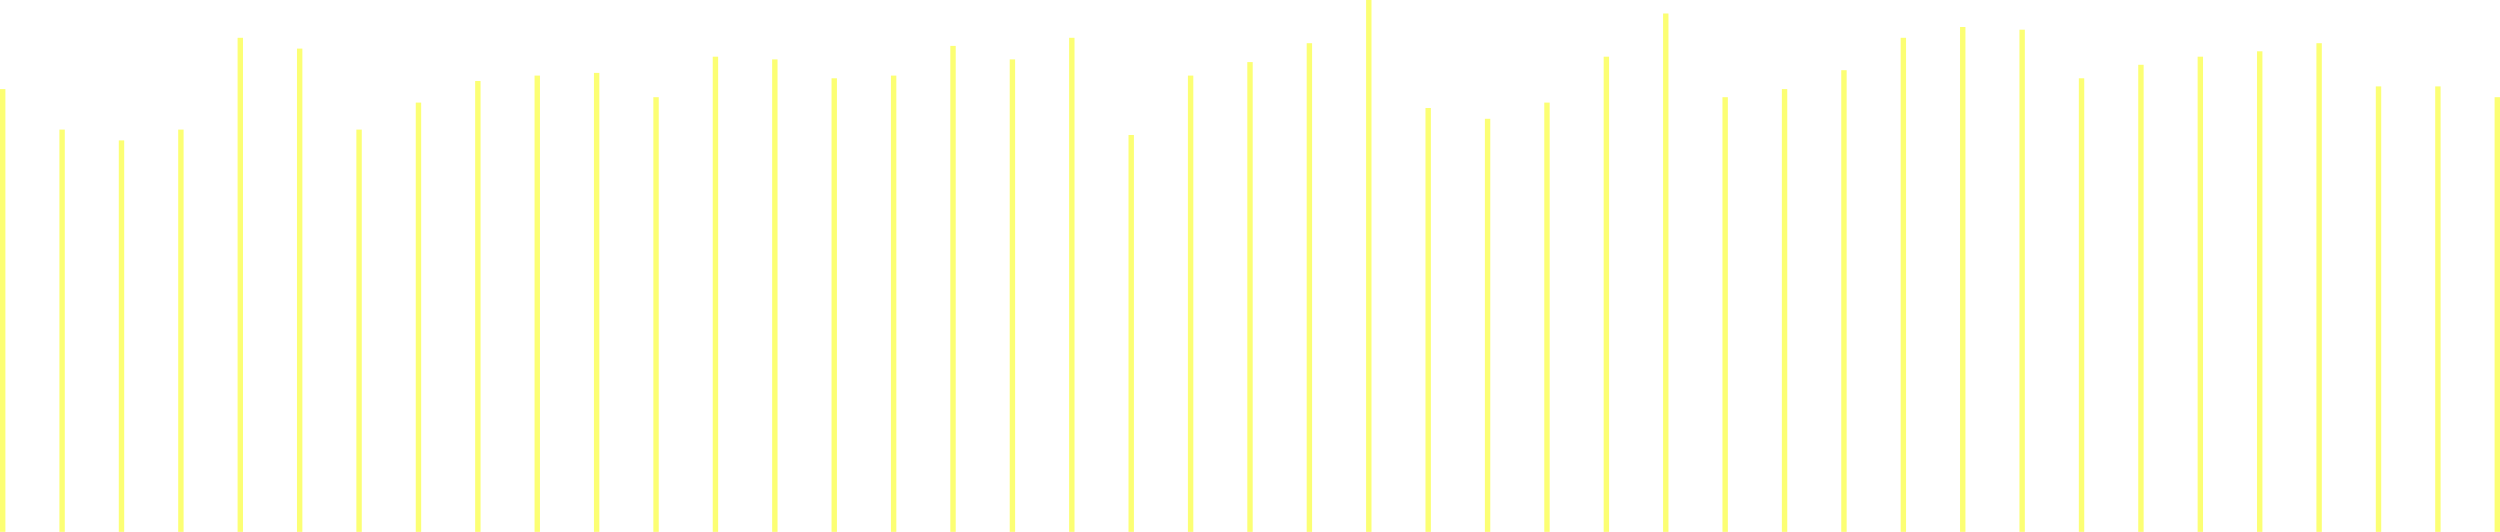
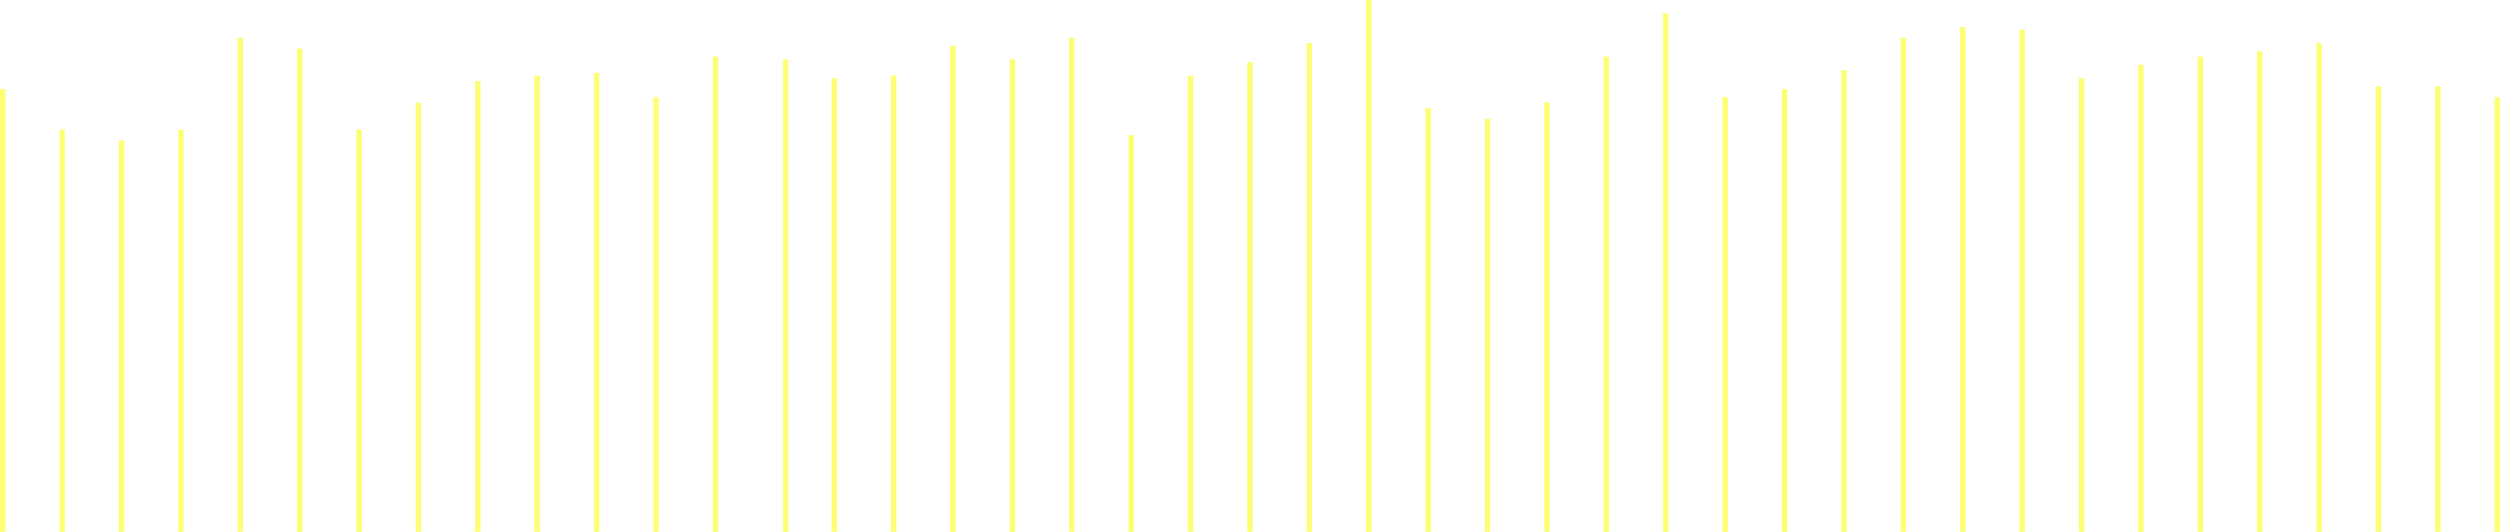
<svg xmlns="http://www.w3.org/2000/svg" width="926" height="197" viewBox="0 0 926 197">
-   <path fill="#FCFF74" d="M0 33h2v164H0zm22 15h2v149h-2zm22 4h2v145h-2zm22-4h2v149h-2zm22-34h2v183h-2zm22 4h2v179h-2zm22 30h2v149h-2zm22-10h2v159h-2zm22-8h2v167h-2zm22-2h2v169h-2zm22-1h2v170h-2zm22 9h2v161h-2zm22-15h2v176h-2zm22 1h2v175h-2zm22 7h2v168h-2zm22-1h2v169h-2zm22-11h2v180h-2zm22 5h2v175h-2zm22-8h2v183h-2zm22 36h2v147h-2zm22-22h2v169h-2zm22-5h2v174h-2zm22-7h2v181h-2zm22-16h2v197h-2zm22 40h2v157h-2zm22 4h2v153h-2zm22-6h2v159h-2zm22-17h2v176h-2zm22-16h2v192h-2zm22 31h2v161h-2zm22-3h2v164h-2zm22-7h2v171h-2zm22-12h2v183h-2zm22-4h2v187h-2zm22 1h2v186h-2zm22 18h2v168h-2zm22-5h2v173h-2zm22-3h2v176h-2zm22-2h2v178h-2zm22-3h2v181h-2zm22 16h2v165h-2zm22 0h2v165h-2zm22 4h2v161h-2z" />
+   <path fill="#FCFF74" d="M0 33h2v164H0zm22 15h2v149h-2zm22 4h2v145h-2zm22-4h2v149h-2zm22-34h2v183h-2zm22 4h2v179h-2zm22 30h2v149h-2zm22-10h2v159h-2zm22-8h2v167h-2zm22-2h2v169h-2zm22-1h2v170h-2zm22 9h2v161h-2zm22-15h2v176h-2zm44 8h2v168h-2zm22-1h2v169h-2zm22-11h2v180h-2zm22 5h2v175h-2zm22-8h2v183h-2zm22 36h2v147h-2zm22-22h2v169h-2zm22-5h2v174h-2zm22-7h2v181h-2zm22-16h2v197h-2zm22 40h2v157h-2zm22 4h2v153h-2zm22-6h2v159h-2zm22-17h2v176h-2zm22-16h2v192h-2zm22 31h2v161h-2zm22-3h2v164h-2zm22-7h2v171h-2zm22-12h2v183h-2zm22-4h2v187h-2zm22 1h2v186h-2zm22 18h2v168h-2zm22-5h2v173h-2zm22-3h2v176h-2zm22-2h2v178h-2zm22-3h2v181h-2zm22 16h2v165h-2zm22 0h2v165h-2zm22 4h2v161h-2zM290 22h2v175h-2z" />
</svg>
